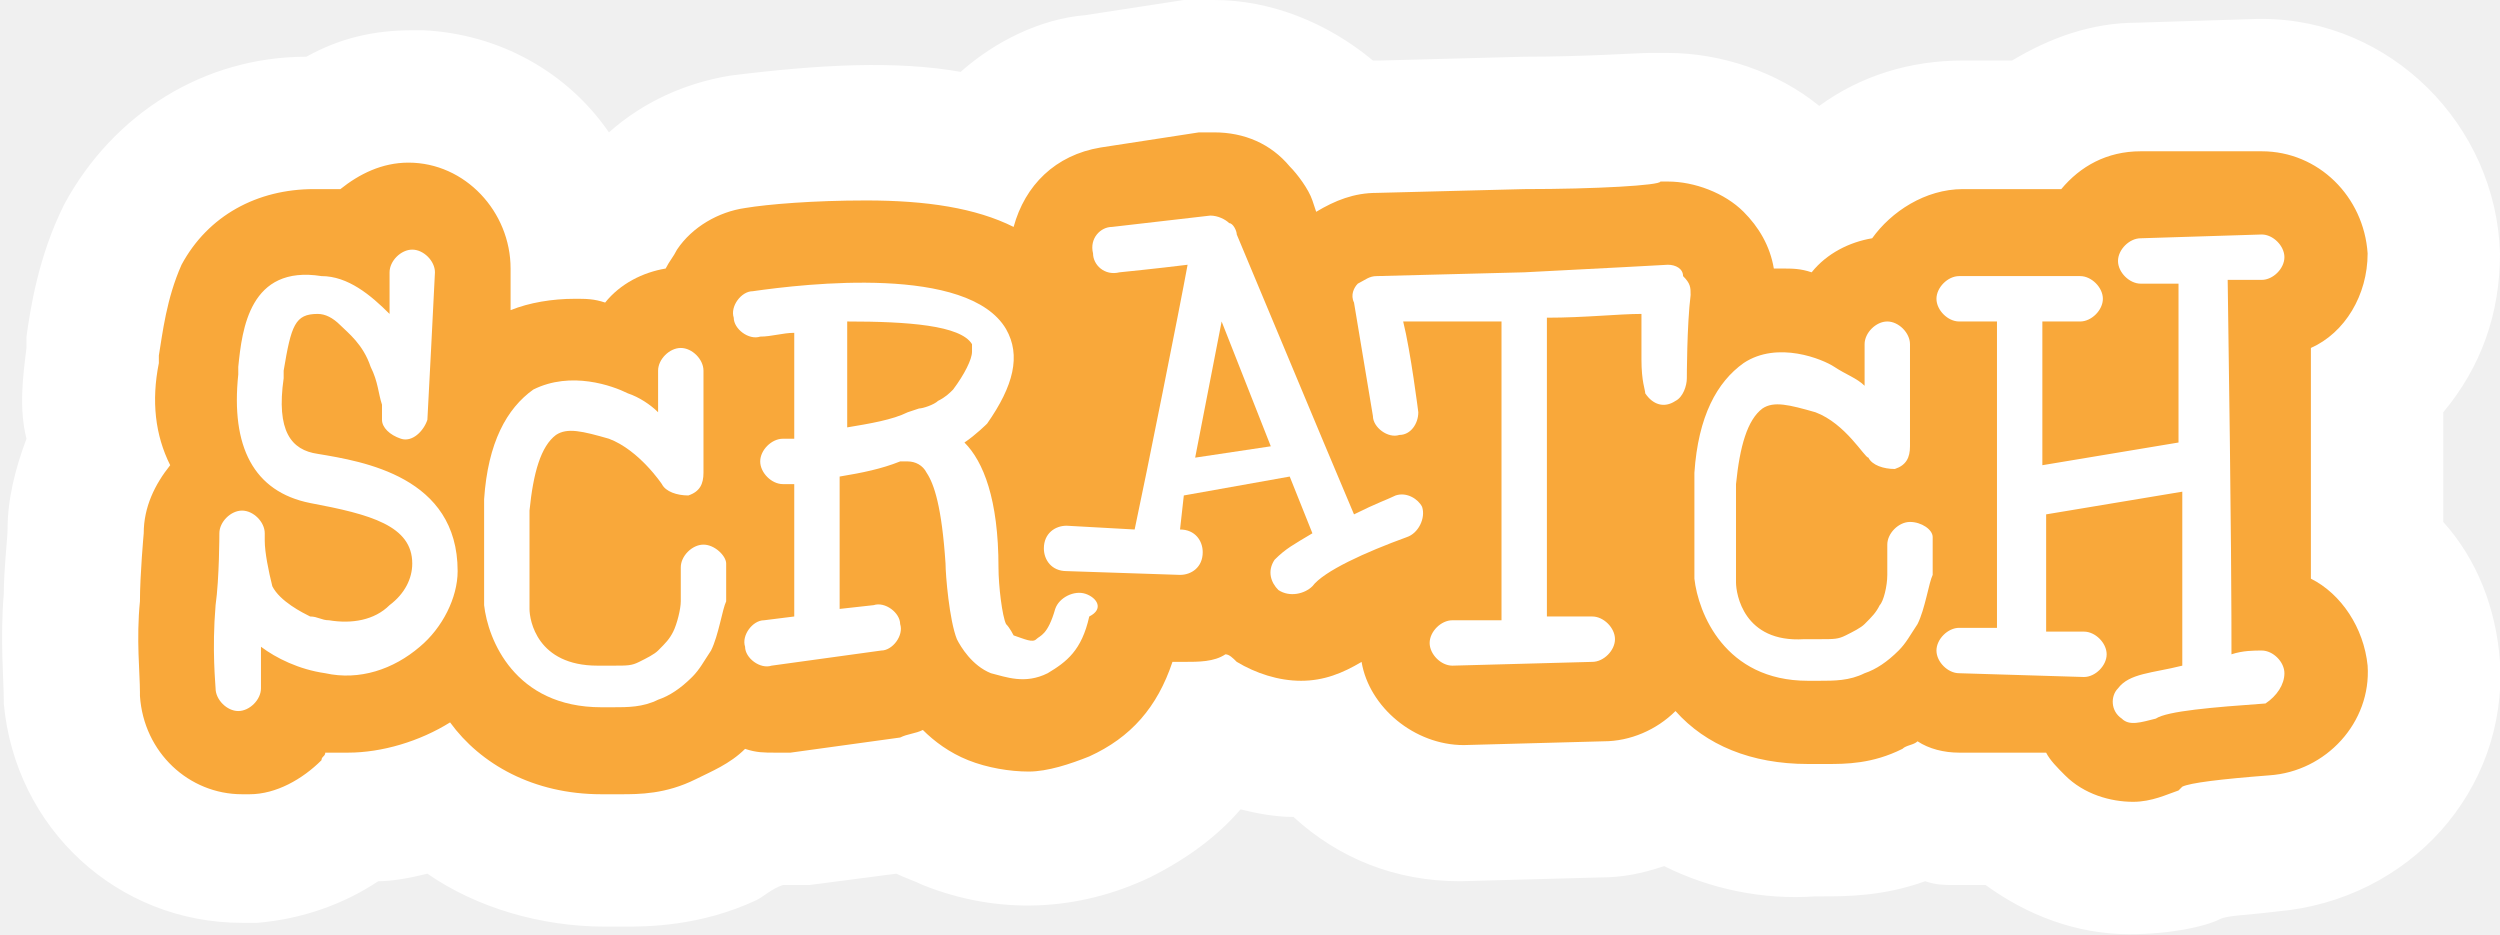
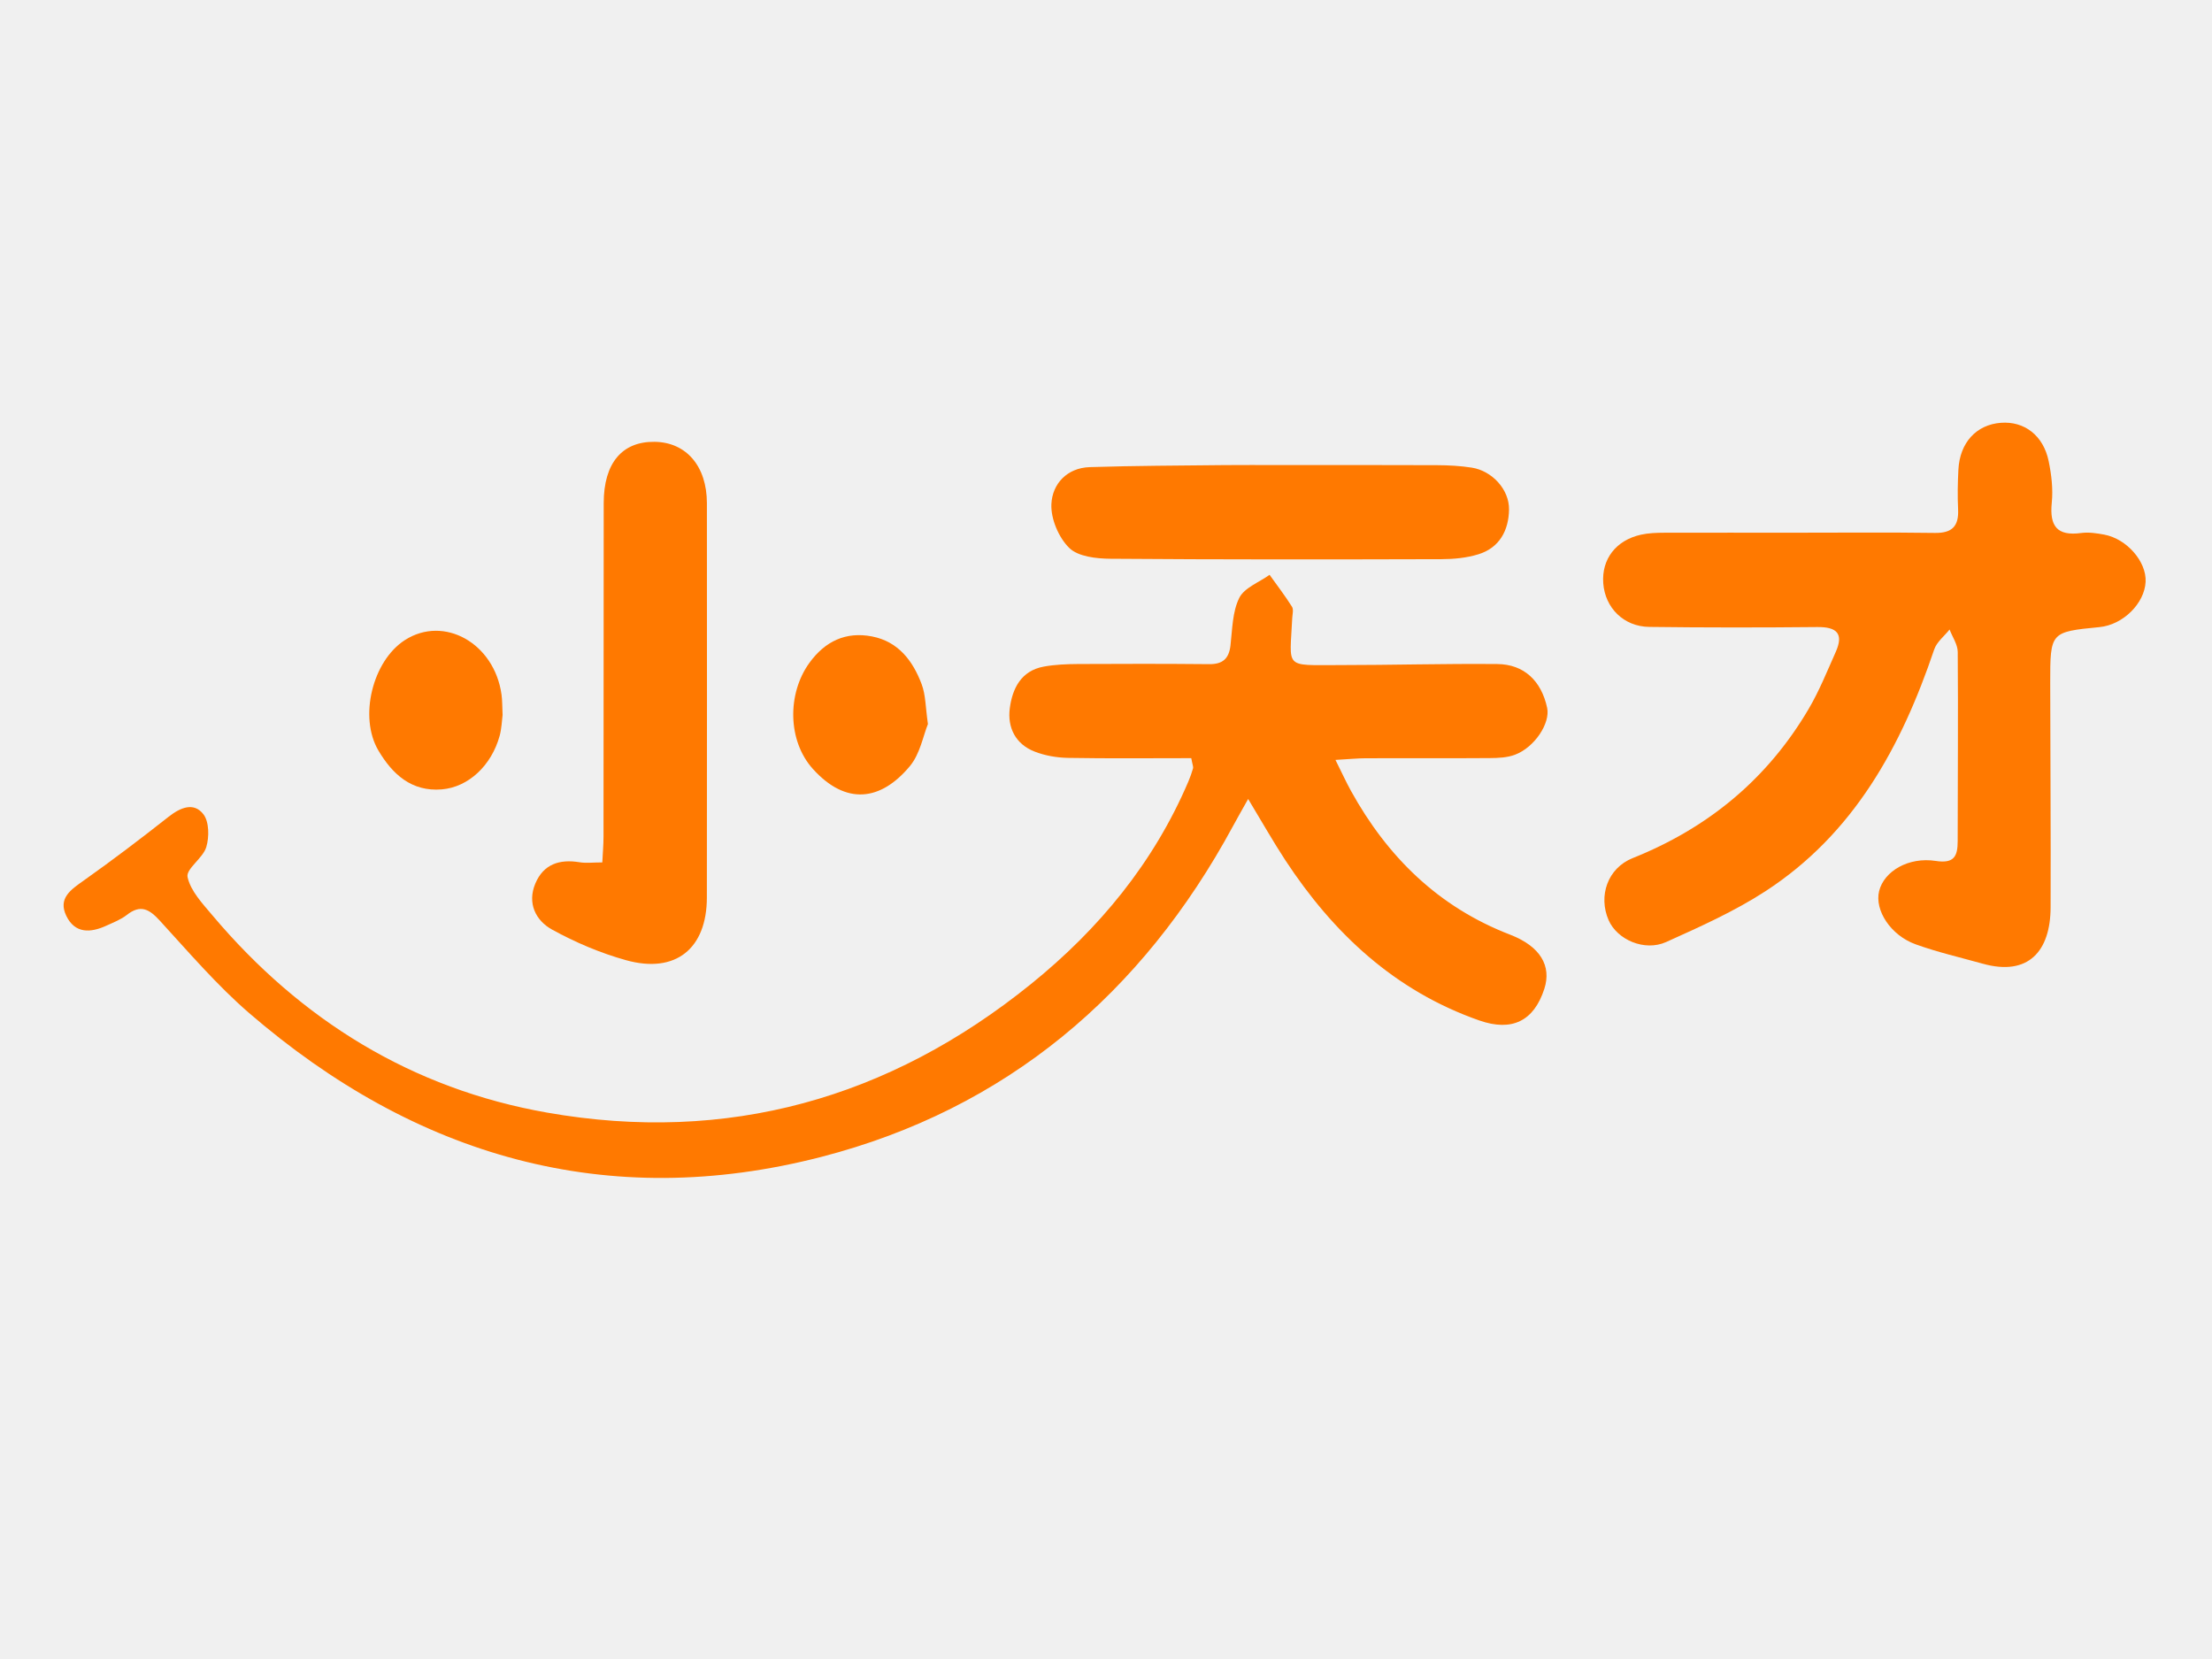
- <svg xmlns="http://www.w3.org/2000/svg" id="Layer_1" viewBox="0 0 66.1 24.7">
-   <style>.st0{fill:#fff}.st1{fill:#f9a83a}</style>
-   <switch>
-     <g>
-       <g>
-         <g>
-           <path d="M60.2 24.1c-.8.1-1.3.1-1.5.2-.4.2-1.3.4-2.4.4-1.4 0-2.7-.5-3.8-1.3h-.8c-.3 0-.5 0-.8-.1-1.1.4-2.1.4-2.7.4H48c-1.4.1-2.8-.2-4-.8-.6.2-1.1.3-1.7.3l-3.7.1c-1.7 0-3.2-.6-4.4-1.7-.5 0-1-.1-1.4-.2-.6.7-1.4 1.3-2.4 1.8-1.9.9-4 1-6 .2-.2-.1-.5-.2-.7-.3l-2.3.3h-.7c-.3.1-.5.3-.7.4-1.5.7-2.9.7-3.5.7H16c-1.7 0-3.4-.5-4.7-1.4-.4.1-.9.2-1.3.2-.9.6-2 1-3.2 1.1h-.4c-3.3 0-6-2.5-6.3-5.8v-.1c0-.5-.1-1.6 0-2.8 0-.6.1-1.5.1-1.7 0-.8.2-1.6.5-2.4-.2-.8-.1-1.6 0-2.4v-.3c.1-.7.3-2.1 1-3.5C3 3 5.4 1.5 8.1 1.5 9 1 9.9.8 10.9.8h.3c2 .1 3.8 1.1 4.9 2.7.9-.8 2-1.3 3.2-1.5 2.4-.3 4.4-.4 6.1-.1.9-.8 2.1-1.4 3.3-1.5l2.6-.4h.8c1.5 0 3 .6 4.2 1.6h.2l3.8-.1c1.6 0 3-.1 3.3-.1h.5c1.4 0 2.9.5 4 1.4 1.1-.8 2.4-1.2 3.8-1.2h1.3c1-.6 2.1-1 3.3-1l3.2-.1h.1c3.4 0 6.2 2.8 6.3 6.2 0 1.6-.5 3-1.5 4.2v2.9c.9 1 1.4 2.3 1.5 3.7.2 3.4-2.4 6.3-5.9 6.6z" class="st0" />
-         </g>
-         <path d="M60 20.5c-1.3.1-2.1.2-2.3.3l-.1.1c-.3.1-.7.3-1.2.3-.6 0-1.3-.2-1.8-.7-.2-.2-.4-.4-.5-.6h-2.3c-.4 0-.8-.1-1.1-.3-.1.1-.3.1-.4.2-.8.4-1.5.4-2 .4h-.5c-1.5 0-2.7-.5-3.5-1.4-.5.5-1.2.8-1.9.8l-3.7.1c-1.3 0-2.5-1-2.7-2.2-.5.3-1 .5-1.6.5-.6 0-1.2-.2-1.7-.5-.1-.1-.2-.2-.3-.2-.3.2-.7.2-1.1.2H31c-.4 1.2-1.1 2-2.2 2.5-.5.2-1.1.4-1.6.4s-1.1-.1-1.6-.3c-.5-.2-.9-.5-1.2-.8-.2.1-.4.1-.6.2l-2.9.4h-.4c-.3 0-.5 0-.8-.1-.4.4-.9.6-1.3.8-.8.4-1.5.4-2 .4h-.5c-1.8 0-3.2-.8-4-1.9-.8.5-1.8.8-2.7.8h-.6c0 .1-.1.1-.1.2-.5.5-1.2.9-1.9.9h-.2c-1.4 0-2.6-1.1-2.7-2.6v-.1c0-.5-.1-1.4 0-2.4 0-.7.1-1.8.1-1.8 0-.7.3-1.3.7-1.8-.4-.8-.5-1.7-.3-2.7v-.2c.1-.6.2-1.5.6-2.4.7-1.3 2-2 3.5-2H9c.5-.4 1.1-.7 1.8-.7 1.5 0 2.7 1.3 2.7 2.8v1.1c.5-.2 1.1-.3 1.7-.3.3 0 .5 0 .8.1.4-.5 1-.8 1.6-.9.1-.2.2-.3.3-.5.4-.6 1.1-1 1.8-1.1.6-.1 1.8-.2 3.2-.2 1.6 0 2.9.2 3.9.7.3-1.1 1.1-1.9 2.3-2.1l2.6-.4h.4c.8 0 1.5.3 2 .9.2.2.5.6.6.9l.1.3c.5-.3 1-.5 1.6-.5l3.9-.1c1.9 0 3.6-.1 3.6-.2h.2c.7 0 1.5.3 2 .8.4.4.7.9.8 1.5h.2c.3 0 .5 0 .8.1.4-.5 1-.8 1.6-.9.5-.7 1.4-1.3 2.4-1.3h2.6c.5-.6 1.2-1 2.1-1h3.2c1.5 0 2.7 1.2 2.8 2.7 0 1.1-.6 2.1-1.5 2.5v6.1c.8.4 1.4 1.3 1.5 2.3.1 1.5-1.1 2.8-2.6 2.9z" class="st1" />
-         <path d="M32.3 8.5l-.7 3.6 2-.3z" class="st1" />
-         <path d="M8.4 12c-.7-.1-1.1-.6-.9-2v-.2c.2-1.2.3-1.5.9-1.5.2 0 .4.1.6.3.2.2.6.5.8 1.1.2.4.2.7.3 1v.4c0 .2.2.4.5.5.3.1.6-.2.7-.5 0 0 .2-3.8.2-3.9 0-.3-.3-.6-.6-.6s-.6.3-.6.6v1.1c-.5-.5-1.1-1-1.8-1C6.6 7 6.4 8.7 6.3 9.7v.2c-.2 1.9.4 3.1 1.9 3.4 1.6.3 2.7.6 2.7 1.6 0 .4-.2.8-.6 1.1-.4.4-1 .5-1.6.4-.2 0-.3-.1-.5-.1-.2-.1-.8-.4-1-.8-.1-.4-.2-.9-.2-1.2v-.2c0-.3-.3-.6-.6-.6s-.6.3-.6.6c0 0 0 1.2-.1 1.9-.1 1.2 0 2.1 0 2.2 0 .3.3.6.6.6s.6-.3.6-.6v-1.1c.4.3 1 .6 1.7.7.9.2 1.8-.1 2.5-.7.6-.5 1-1.3 1-2 0-2.5-2.5-2.9-3.7-3.1M25.2 10.3c-.1.1-.2.2-.4.3-.1.1-.4.2-.5.2l-.3.1c-.4.2-1 .3-1.6.4V8.5c1.6 0 3 .1 3.3.6v.2c0 .2-.2.6-.5 1m3.5 5.4c-.3-.1-.7.1-.8.4-.2.7-.4.7-.5.8-.1.1-.3 0-.6-.1 0 0-.1-.2-.2-.3-.1-.2-.2-1-.2-1.5 0-1.8-.4-2.8-.9-3.3.3-.2.6-.5.6-.5.7-1 .9-1.8.5-2.5-1-1.7-5.3-1.2-6.7-1-.3 0-.6.4-.5.7 0 .3.4.6.7.5.3 0 .6-.1.9-.1v2.8h-.3c-.3 0-.6.3-.6.6s.3.6.6.6h.3v3.5l-.8.1c-.3 0-.6.4-.5.7 0 .3.4.6.7.5l2.9-.4c.3 0 .6-.4.5-.7 0-.3-.4-.6-.7-.5l-.9.1v-3.5c.6-.1 1.1-.2 1.6-.4h.2c.2 0 .4.1.5.3.2.3.4.9.5 2.4 0 .3.1 1.5.3 2 .1.2.4.7.9.9.4.1.9.3 1.5 0 .5-.3.9-.6 1.1-1.5.4-.2.2-.5-.1-.6M50.5 13.8c-.3 0-.6.3-.6.6v.8c0 .3-.1.7-.2.8-.1.2-.2.3-.4.5-.1.1-.3.2-.5.3-.2.1-.3.1-.7.1h-.4c-1.6.1-1.8-1.2-1.8-1.5v-2.6c.1-1 .3-1.7.7-2 .3-.2.7-.1 1.4.1.8.3 1.3 1.2 1.4 1.2.1.2.4.3.7.3.3-.1.4-.3.4-.6V9.1c0-.3-.3-.6-.6-.6s-.6.3-.6.6v1.1c-.2-.2-.5-.3-.8-.5-.3-.2-1.5-.7-2.4-.1-.7.5-1.2 1.4-1.3 2.9v2.8c.1.9.8 2.7 3 2.7h.3c.4 0 .8 0 1.2-.2.3-.1.6-.3.9-.6.2-.2.3-.4.5-.7.2-.4.3-1.1.4-1.3v-1c0-.2-.3-.4-.6-.4M60.4 17.8c0-.3-.3-.6-.6-.6-.2 0-.5 0-.8.1 0-1 0-3.1-.1-9.9h.9c.3 0 .6-.3.6-.6s-.3-.6-.6-.6l-3.2.1c-.3 0-.6.3-.6.6s.3.6.6.6h1v4.2l-3.6.6V8.5h1c.3 0 .6-.3.6-.6s-.3-.6-.6-.6h-3.2c-.3 0-.6.3-.6.6s.3.6.6.6h1v8.1h-1c-.3 0-.6.3-.6.6s.3.6.6.6l3.3.1c.3 0 .6-.3.6-.6s-.3-.6-.6-.6h-1v-3.1l3.6-.6v4.6c-.8.2-1.4.2-1.7.6-.2.2-.2.6.1.8.2.2.5.1.9 0 .3-.2 1.5-.3 2.9-.4.3-.2.5-.5.5-.8" class="st0" />
-         <path d="M31.6 12.1l.7-3.6 1.3 3.3-2 .3zm5.3 1c-.2.1-.5.2-1.1.5l-.8-1.9-2.3-5.5c0-.1-.1-.3-.2-.3-.1-.1-.3-.2-.5-.2l-2.6.3c-.3 0-.6.3-.5.7 0 .3.3.6.7.5 0 0 1-.1 1.8-.2-.2 1.1-1.1 5.6-1.4 7l-1.8-.1c-.3 0-.6.2-.6.6 0 .3.2.6.6.6l3 .1c.3 0 .6-.2.6-.6 0-.3-.2-.6-.6-.6l.1-.9 2.8-.5.6 1.5c-.5.3-.7.4-1 .7-.2.3-.1.6.1.8.3.2.7.1.9-.1.3-.4 1.4-.9 2.5-1.3.3-.1.5-.5.4-.8-.1-.2-.4-.4-.7-.3" class="st0" />
-         <path d="M44.1 7s-1.8.1-3.8.2l-3.9.1c-.2 0-.3.1-.5.2-.1.1-.2.3-.1.5l.5 3c0 .3.4.6.7.5.3 0 .5-.3.5-.6 0 0-.2-1.6-.4-2.4h2.6v7.9h-1.3c-.3 0-.6.3-.6.6s.3.6.6.6l3.7-.1c.3 0 .6-.3.6-.6s-.3-.6-.6-.6h-1.2V8.4c1 0 1.9-.1 2.5-.1v1.2c0 .6.1.8.1.9.2.3.5.4.8.2.2-.1.3-.4.3-.6 0 0 0-1.4.1-2.2 0-.2 0-.3-.2-.5 0-.2-.2-.3-.4-.3M18.6 14.4c-.3 0-.6.3-.6.6V15.9c0 .2-.1.6-.2.8-.1.2-.2.3-.4.5-.1.1-.3.2-.5.3-.2.1-.3.1-.7.1h-.4c-1.6 0-1.8-1.2-1.8-1.5v-2.6c.1-1 .3-1.7.7-2 .3-.2.7-.1 1.4.1.8.3 1.4 1.2 1.4 1.2.1.2.4.3.7.3.3-.1.4-.3.4-.6V9.8c0-.3-.3-.6-.6-.6s-.6.3-.6.6v1.1c-.2-.2-.5-.4-.8-.5-.4-.2-1.5-.6-2.5-.1-.7.5-1.2 1.4-1.3 2.9V16c.1.9.8 2.7 3.1 2.7h.3c.4 0 .8 0 1.2-.2.3-.1.6-.3.9-.6.2-.2.3-.4.5-.7.2-.4.3-1.1.4-1.3v-1c0-.2-.3-.5-.6-.5" class="st0" />
-       </g>
-     </g>
-   </switch>
+ <svg xmlns="http://www.w3.org/2000/svg" version="1.0" id="Layer_1" x="0px" y="0px" viewBox="0 0 800 600" style="enable-background:new 0 0 800 600;" xml:space="preserve">
+   <g>
+     <path style="fill:#FF7900;" d="M430.84,274.2c-14.87,0-29.7,0.16-44.53-0.1c-4.09-0.07-8.39-0.81-12.18-2.3   c-6.85-2.69-9.83-8.67-8.93-15.61c0.93-7.14,4.07-13.6,12.27-15.1c4.11-0.76,8.36-0.91,12.55-0.94c15.76-0.09,31.52-0.1,47.27,0.05   c4.85,0.05,7.17-1.91,7.73-6.76c0.67-5.82,0.68-12.16,3.17-17.19c1.83-3.69,7.19-5.64,10.97-8.36c2.73,3.83,5.61,7.58,8.11,11.55   c0.63,1.01,0.15,2.76,0.08,4.16c-0.86,18.34-3.13,16.94,16.74,16.94c19.14,0,38.29-0.56,57.43-0.38   c9.69,0.09,15.94,6.1,18.03,15.86c1.18,5.53-4.53,14.27-11.64,16.94c-2.78,1.05-6.02,1.19-9.05,1.21   c-14.92,0.11-29.85,0.02-44.77,0.06c-3.02,0.01-6.04,0.31-11.1,0.6c2.31,4.63,3.83,7.98,5.6,11.19   c13.23,23.91,31.62,42.01,57.55,52.01c11.03,4.25,15.04,11.38,12.39,19.59c-3.77,11.64-11.68,15.59-23.56,11.43   c-30.51-10.69-52.75-31.47-70.15-58c-4.42-6.74-8.39-13.78-13.41-22.09c-2.34,4.18-3.96,6.99-5.5,9.85   c-32.85,60.71-82.07,102.32-148.78,119.57c-77.58,20.06-146.89-0.09-207.09-52.05C78.4,356.25,68.26,344.39,57.83,333   c-3.83-4.19-6.97-6.02-11.95-2.11c-2.17,1.7-4.9,2.74-7.45,3.91c-5.75,2.64-11.36,2.86-14.46-3.59c-3.04-6.34,1.62-9.43,6.29-12.74   c10.46-7.4,20.68-15.17,30.75-23.1c4.28-3.37,9.11-5.34,12.55-0.89c2.1,2.72,2.14,8.25,1.04,11.89c-1.21,4.02-7.39,7.88-6.77,10.81   c1.08,5.04,5.41,9.61,8.99,13.86c31.97,37.95,72.26,62.78,121.04,71.35c65.07,11.43,123.69-5,175.04-46.53   c24.62-19.91,44.36-43.84,56.9-73.24c0.66-1.54,1.21-3.13,1.68-4.73C431.64,277.41,431.33,276.81,430.84,274.2z" />
+     <path style="fill:#FF7900;" d="M649.14,192.66c16.89,0,33.77-0.16,50.66,0.08c6.26,0.09,8.66-2.48,8.37-8.55   c-0.23-4.77-0.14-9.58,0.11-14.35c0.52-9.79,6.5-16.26,15.37-16.93c8.49-0.64,15.36,4.56,17.28,13.88   c1.01,4.9,1.62,10.1,1.12,15.04c-0.84,8.4,1.87,12.12,10.61,10.94c2.73-0.37,5.64,0.07,8.39,0.59c8.18,1.54,15.28,9.78,14.94,17.03   c-0.37,7.87-8.19,15.58-16.66,16.41c-17.81,1.75-17.85,1.75-17.84,20.32c0.03,27.02,0.24,54.04,0.14,81.06   c-0.06,15.78-7.99,24.96-24.49,20.37c-8.11-2.26-16.36-4.16-24.26-7c-9.15-3.28-14.97-12.38-13.27-19.28   c1.77-7.17,10.6-12.44,20.52-10.9c6.66,1.03,7.89-1.77,7.89-7.18c0.01-22.8,0.2-45.6,0.02-68.4c-0.02-2.72-1.92-5.42-2.95-8.12   c-1.9,2.39-4.64,4.5-5.56,7.22c-11.87,35.11-29.04,66.63-61.03,87.43c-11.22,7.29-23.65,12.85-35.9,18.37   c-7.85,3.54-17.75-0.85-20.83-7.92c-3.8-8.73-0.35-18.8,8.7-22.42c27.33-10.92,48.79-28.65,63.69-54.02   c3.82-6.5,6.65-13.59,9.74-20.5c3-6.69,0.39-9.12-6.62-9.05c-20.26,0.2-40.53,0.21-60.8-0.05c-9.27-0.12-15.98-6.9-16.64-15.79   c-0.64-8.69,4.57-15.55,13.63-17.56c2.71-0.6,5.57-0.7,8.37-0.71C617.62,192.63,633.38,192.66,649.14,192.66z" />
+     <path style="fill:#FF7900;" d="M217.83,311.9c0.16-3.32,0.44-6.32,0.44-9.32c0.04-40.22,0.03-80.43,0.07-120.65   c0.01-14.41,6.63-22.3,18.41-22.14c11.45,0.15,18.9,8.81,18.91,22.2c0.03,47.53,0.04,95.06-0.01,142.59   c-0.02,18.53-11.31,27.66-29.19,22.7c-9.27-2.58-18.38-6.44-26.81-11.09c-5.87-3.24-9.05-9.49-6.04-16.65   c2.95-7.01,8.74-8.89,15.96-7.7C211.98,312.24,214.51,311.9,217.83,311.9z" />
+     <path style="fill:#FF7900;" d="M462.39,168.2c19.12,0,38.23-0.05,57.35,0.04c4.2,0.02,8.44,0.24,12.57,0.89   c7.26,1.14,13.56,7.85,13.45,15.17c-0.12,7.51-3.43,13.83-11.13,16.18c-4.22,1.29-8.84,1.74-13.28,1.75   c-39.91,0.11-79.81,0.16-119.72-0.15c-5.11-0.04-11.7-0.76-14.92-3.91c-3.83-3.74-6.71-10.55-6.46-15.86   c0.33-7.28,5.61-13.1,13.87-13.37c16.28-0.52,32.58-0.55,48.88-0.73C449.45,168.14,455.92,168.2,462.39,168.2z" />
+     <path style="fill:#FF7900;" d="M181.77,258.59c-0.27,2.03-0.34,4.89-1.07,7.55c-2.95,10.69-11.26,18.55-20.93,19.35   c-10.91,0.9-17.83-5.45-22.93-14.08c-7.13-12.08-2.1-32.42,9.62-39.93c14.13-9.05,32.29,1.13,34.91,19.63   C181.69,253.32,181.62,255.58,181.77,258.59z" />
+     <path style="fill:#FF7900;" d="M335.6,261.86c-1.71,4.18-2.83,10.78-6.54,15.23c-10.54,12.66-23.13,14.21-35.05,1.03   c-9.2-10.17-9.34-27.27-1.28-38.39c5.66-7.81,13.17-11.39,22.66-9.55c9.52,1.85,14.77,8.84,17.94,17.28   C334.79,251.31,334.71,255.74,335.6,261.86z" />
+   </g>
</svg>
